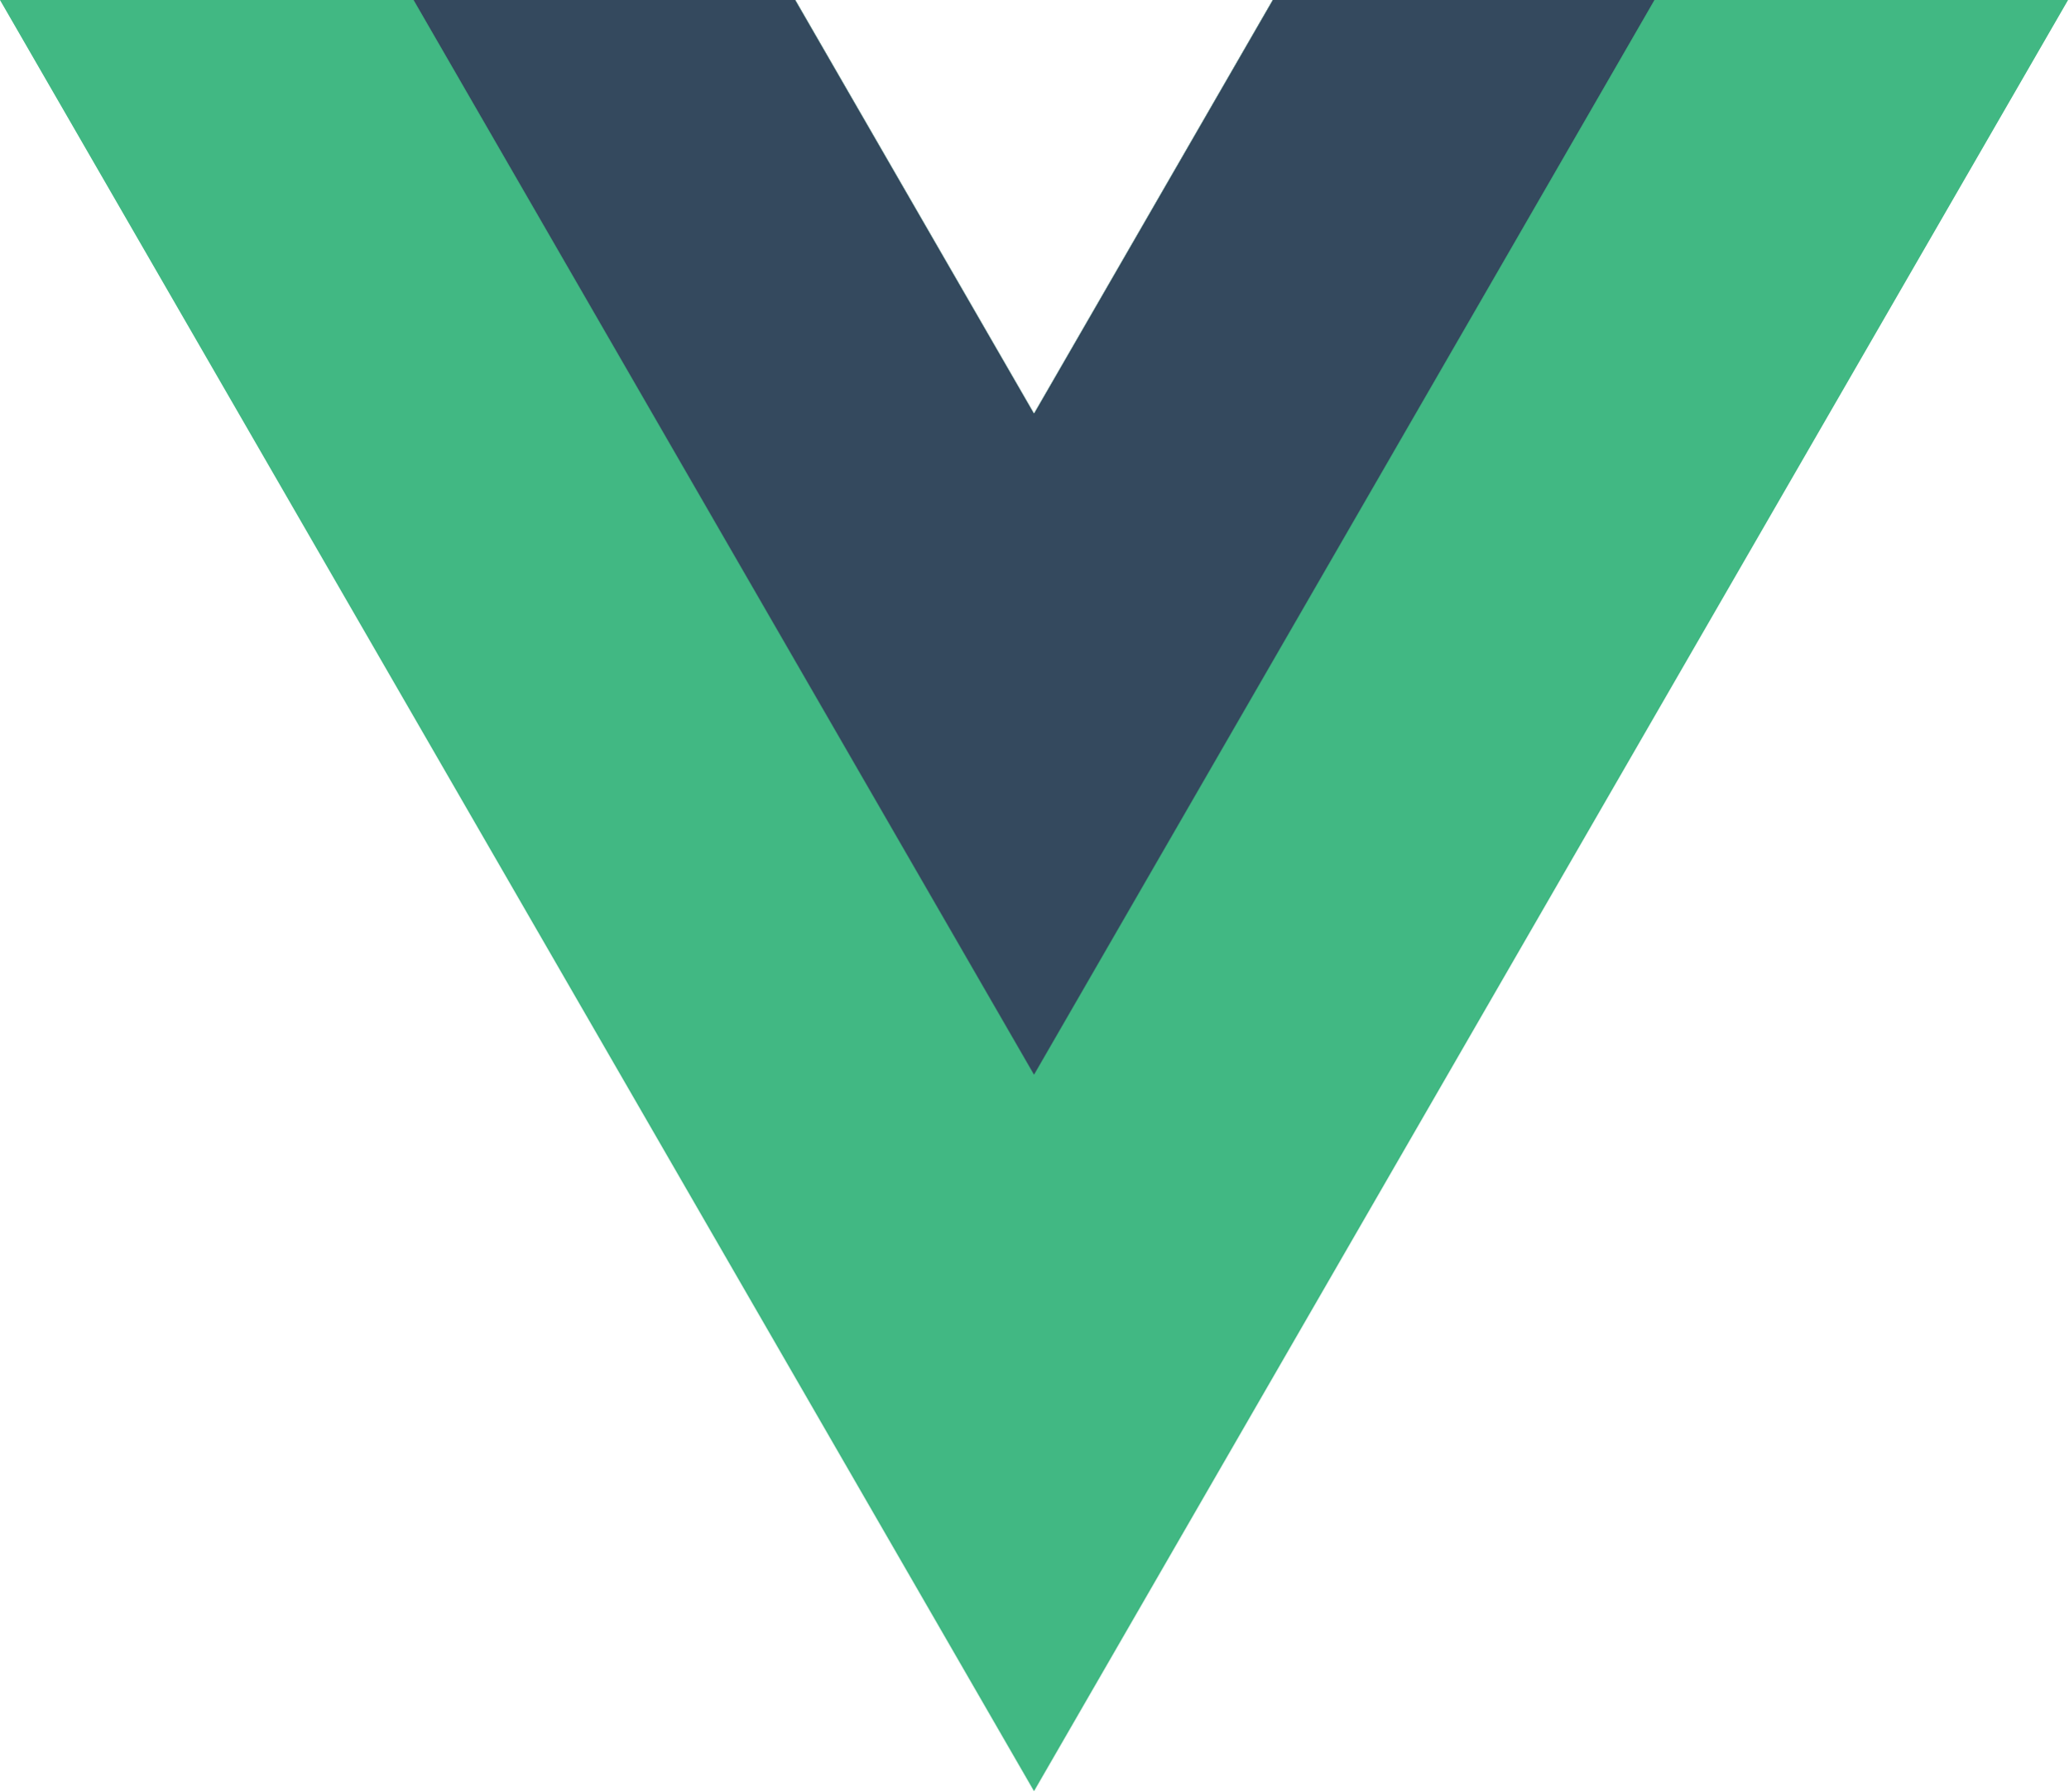
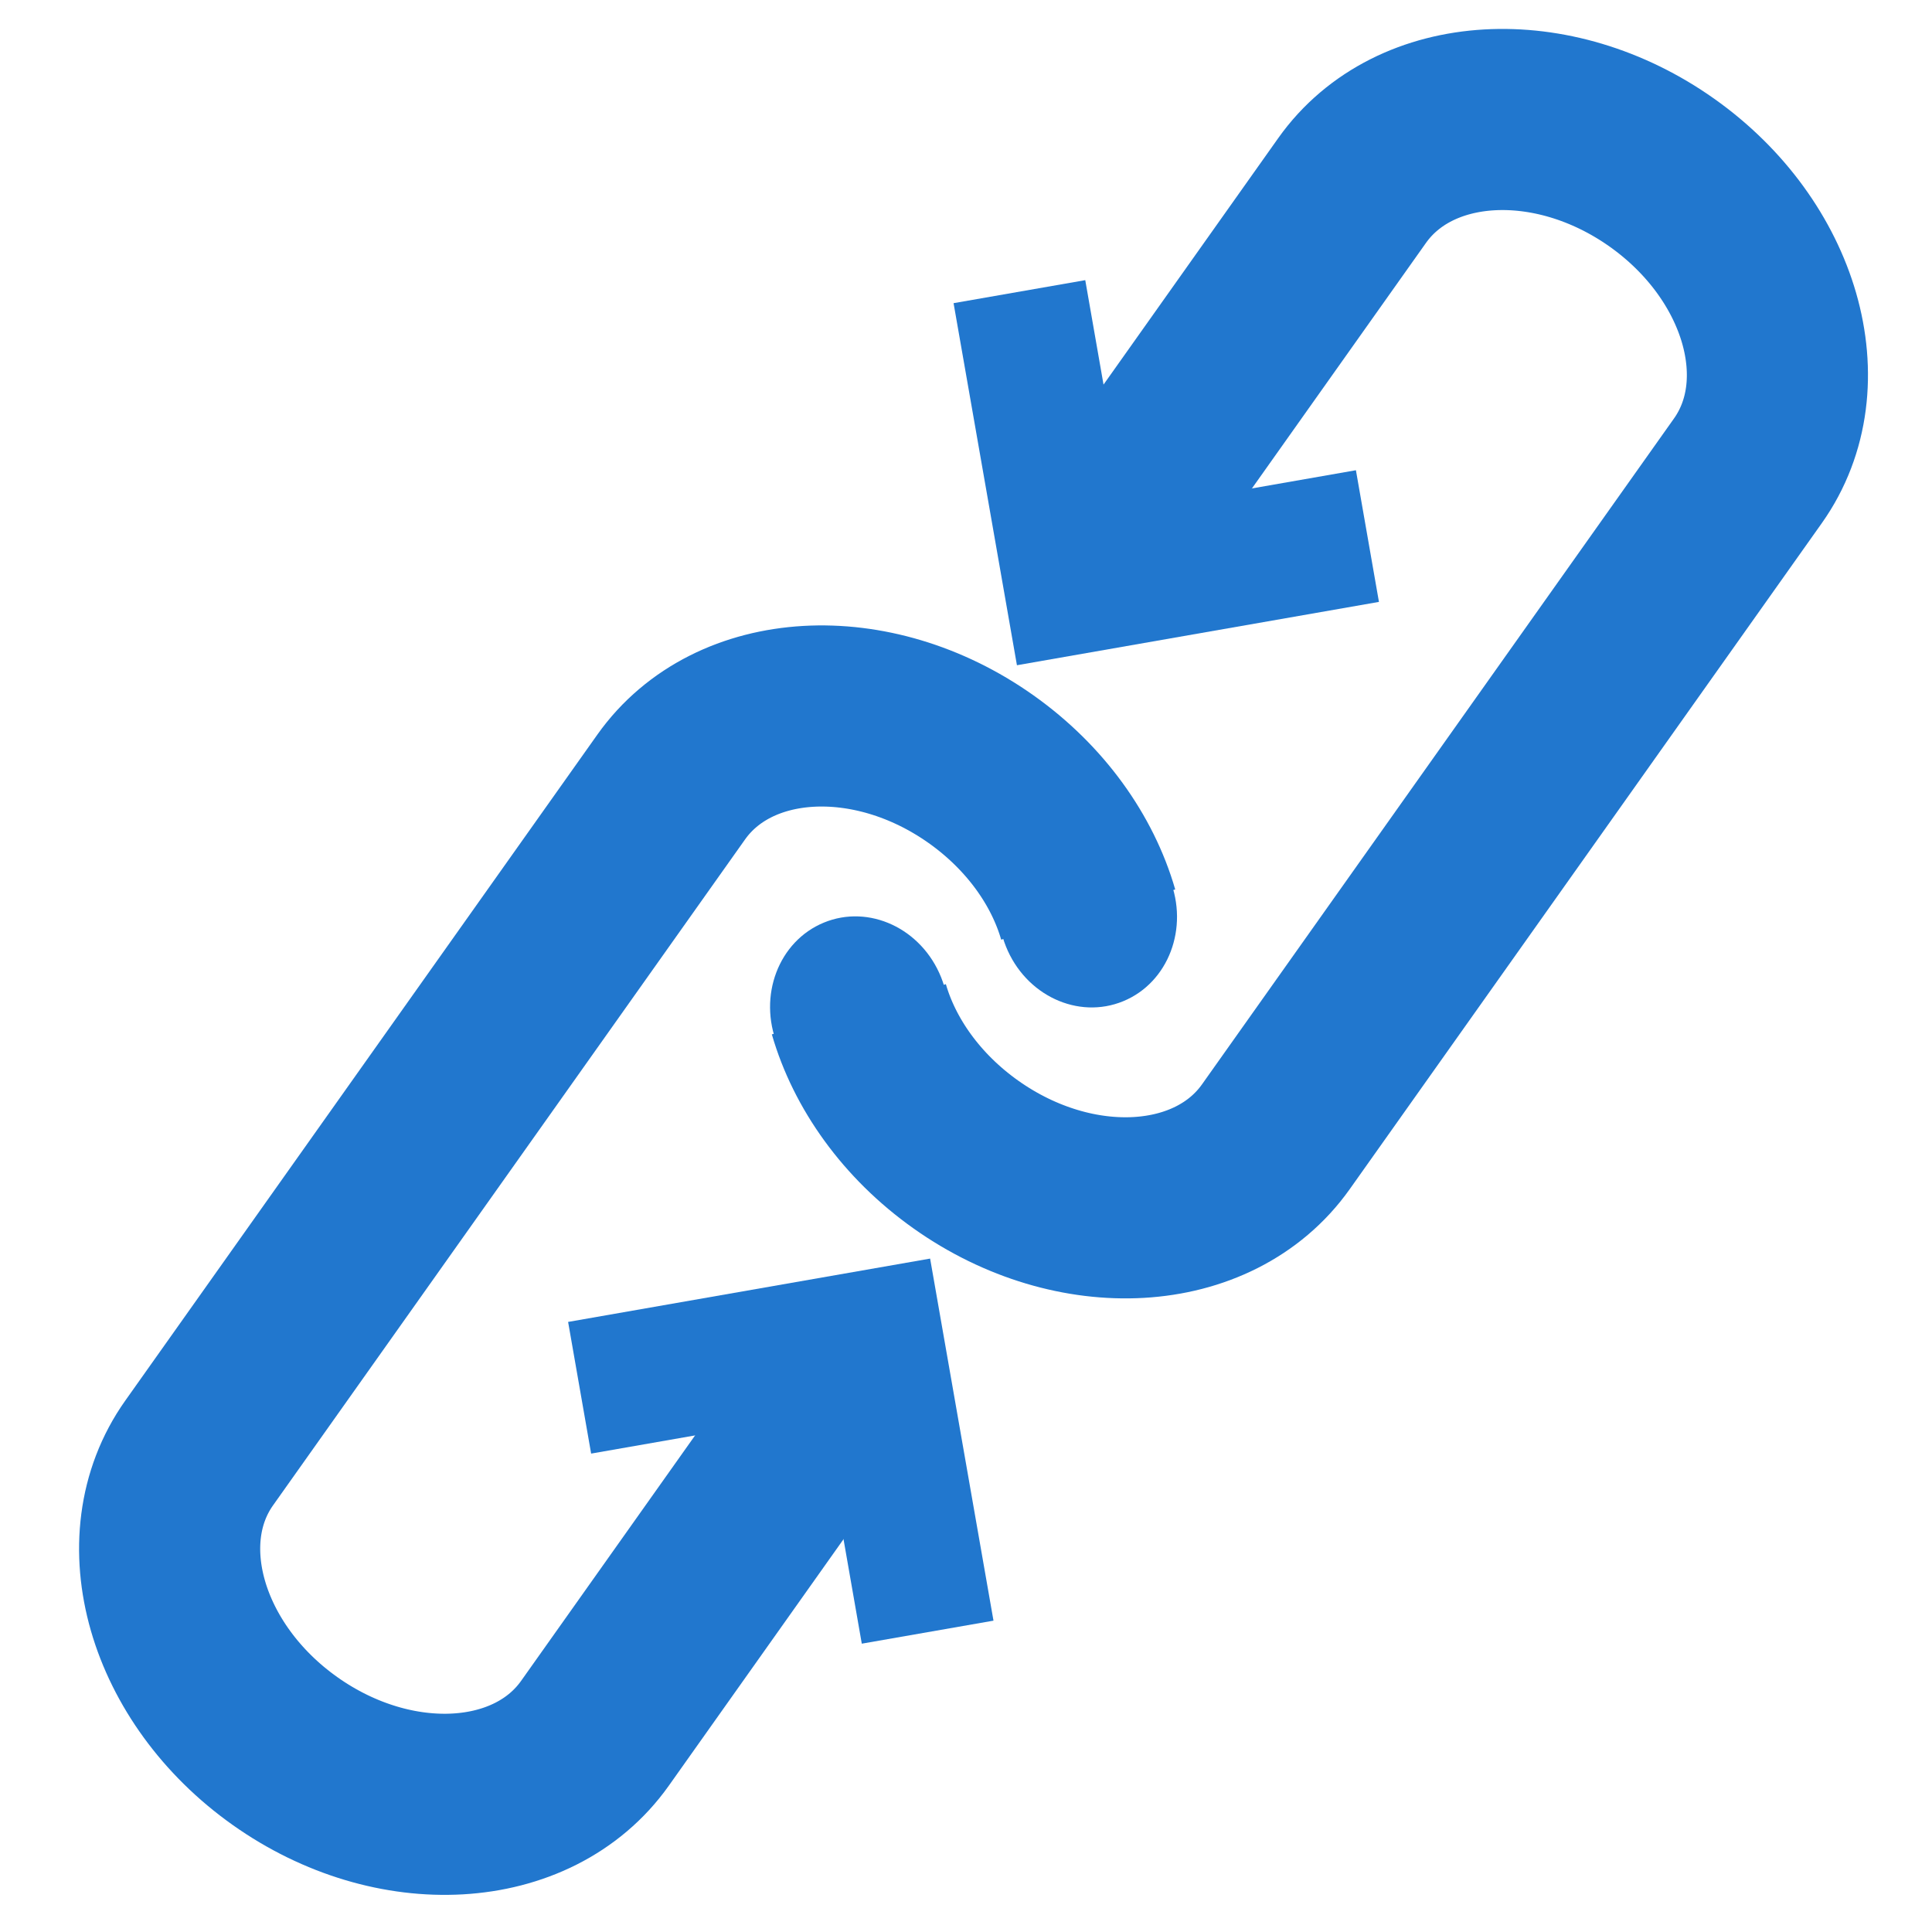
- <svg xmlns="http://www.w3.org/2000/svg" viewBox="0 0 261.76 226.69">
-   <path d="M161.096.001l-30.225 52.351L100.647.001H-.005l130.877 226.688L261.749.001z" fill="#41b883" />
-   <path d="M161.096.001l-30.225 52.351L100.647.001H52.346l78.526 136.01L209.398.001z" fill="#34495e" />
+ <svg xmlns="http://www.w3.org/2000/svg" width="64" height="64" xml:space="preserve" version="1.1">
+   <g>
+     <g id="svg_17" stroke="null" />
+     <g id="svg_6">
+       <g id="svg_1">
+         <path transform="rotate(35.0796 20.948 41.7274)" fill="#444444" d="m29.01,41.759l-0.059,13.521l0,0c-0.008,1.771 -0.914,3.371 -2.373,4.526c-1.459,1.155 -3.47,1.865 -5.688,1.856c-2.218,-0.009 -4.223,-0.735 -5.672,-1.901c-1.449,-1.167 -2.341,-2.774 -2.333,-4.545l0.059,-13.52l0.059,-13.521l0,0l0,0c0.008,-1.771 0.914,-3.371 2.372,-4.526c1.459,-1.155 3.47,-1.865 5.688,-1.856c2.218,0.009 4.223,0.735 5.672,1.901" id="svg_30" stroke-width="6" fill-opacity="0" stroke="#2177ce" />
+         <path stroke="#444444" fill="#2177ce" stroke-width="0" stroke-opacity="0" opacity="undefined" d="m33.323,31.352c-0.649,-1.62 0.039,-3.433 1.537,-4.05c1.498,-0.618 3.237,0.194 3.886,1.814c0.649,1.62 -0.039,3.433 -1.537,4.05c-1.498,0.618 -3.237,-0.194 -3.886,-1.814z" id="svg_39" />
+         <path transform="rotate(-54.9204 27.4399 46.4976)" stroke="#444444" fill="#2177ce" d="m21.57,51.974l5.478,-5.478l-5.478,-5.478l3.131,-3.131l8.609,8.608l-8.609,8.611" id="svg_40" stroke-opacity="0" />
+       </g>
+       <g transform="rotate(180 43.5508 22.0014)" id="svg_5">
+         <path transform="rotate(35.0796 43.5507 22.0014)" fill="#444444" d="m51.613,22.033l-0.059,13.521l0,0c-0.008,1.771 -0.914,3.371 -2.373,4.526c-1.459,1.155 -3.47,1.865 -5.688,1.856c-2.218,-0.009 -4.223,-0.735 -5.672,-1.901c-1.449,-1.167 -2.341,-2.774 -2.333,-4.545l0.059,-13.52l0.059,-13.521l0,0l0,0c0.008,-1.771 0.914,-3.371 2.372,-4.526c1.459,-1.155 3.47,-1.865 5.688,-1.856c2.218,0.009 4.223,0.735 5.672,1.901" id="svg_2" stroke-width="6" fill-opacity="0" stroke="#2177ce" />
+         <path stroke="#444444" fill="#2177ce" stroke-width="0" stroke-opacity="0" opacity="undefined" d="m55.925,11.626c-0.649,-1.62 0.039,-3.433 1.537,-4.05c1.498,-0.618 3.237,0.194 3.886,1.814c0.649,1.62 -0.039,3.433 -1.537,4.05c-1.498,0.618 -3.237,-0.194 -3.886,-1.814z" id="svg_3" />
+         <path transform="rotate(-54.9204 50.0426 26.7716)" stroke="#444444" fill="#2177ce" d="m44.173,32.248l5.478,-5.478l-5.478,-5.478l3.131,-3.131l8.609,8.608l-8.609,8.611" id="svg_4" stroke-opacity="0" />
+       </g>
+     </g>
+   </g>
</svg>
